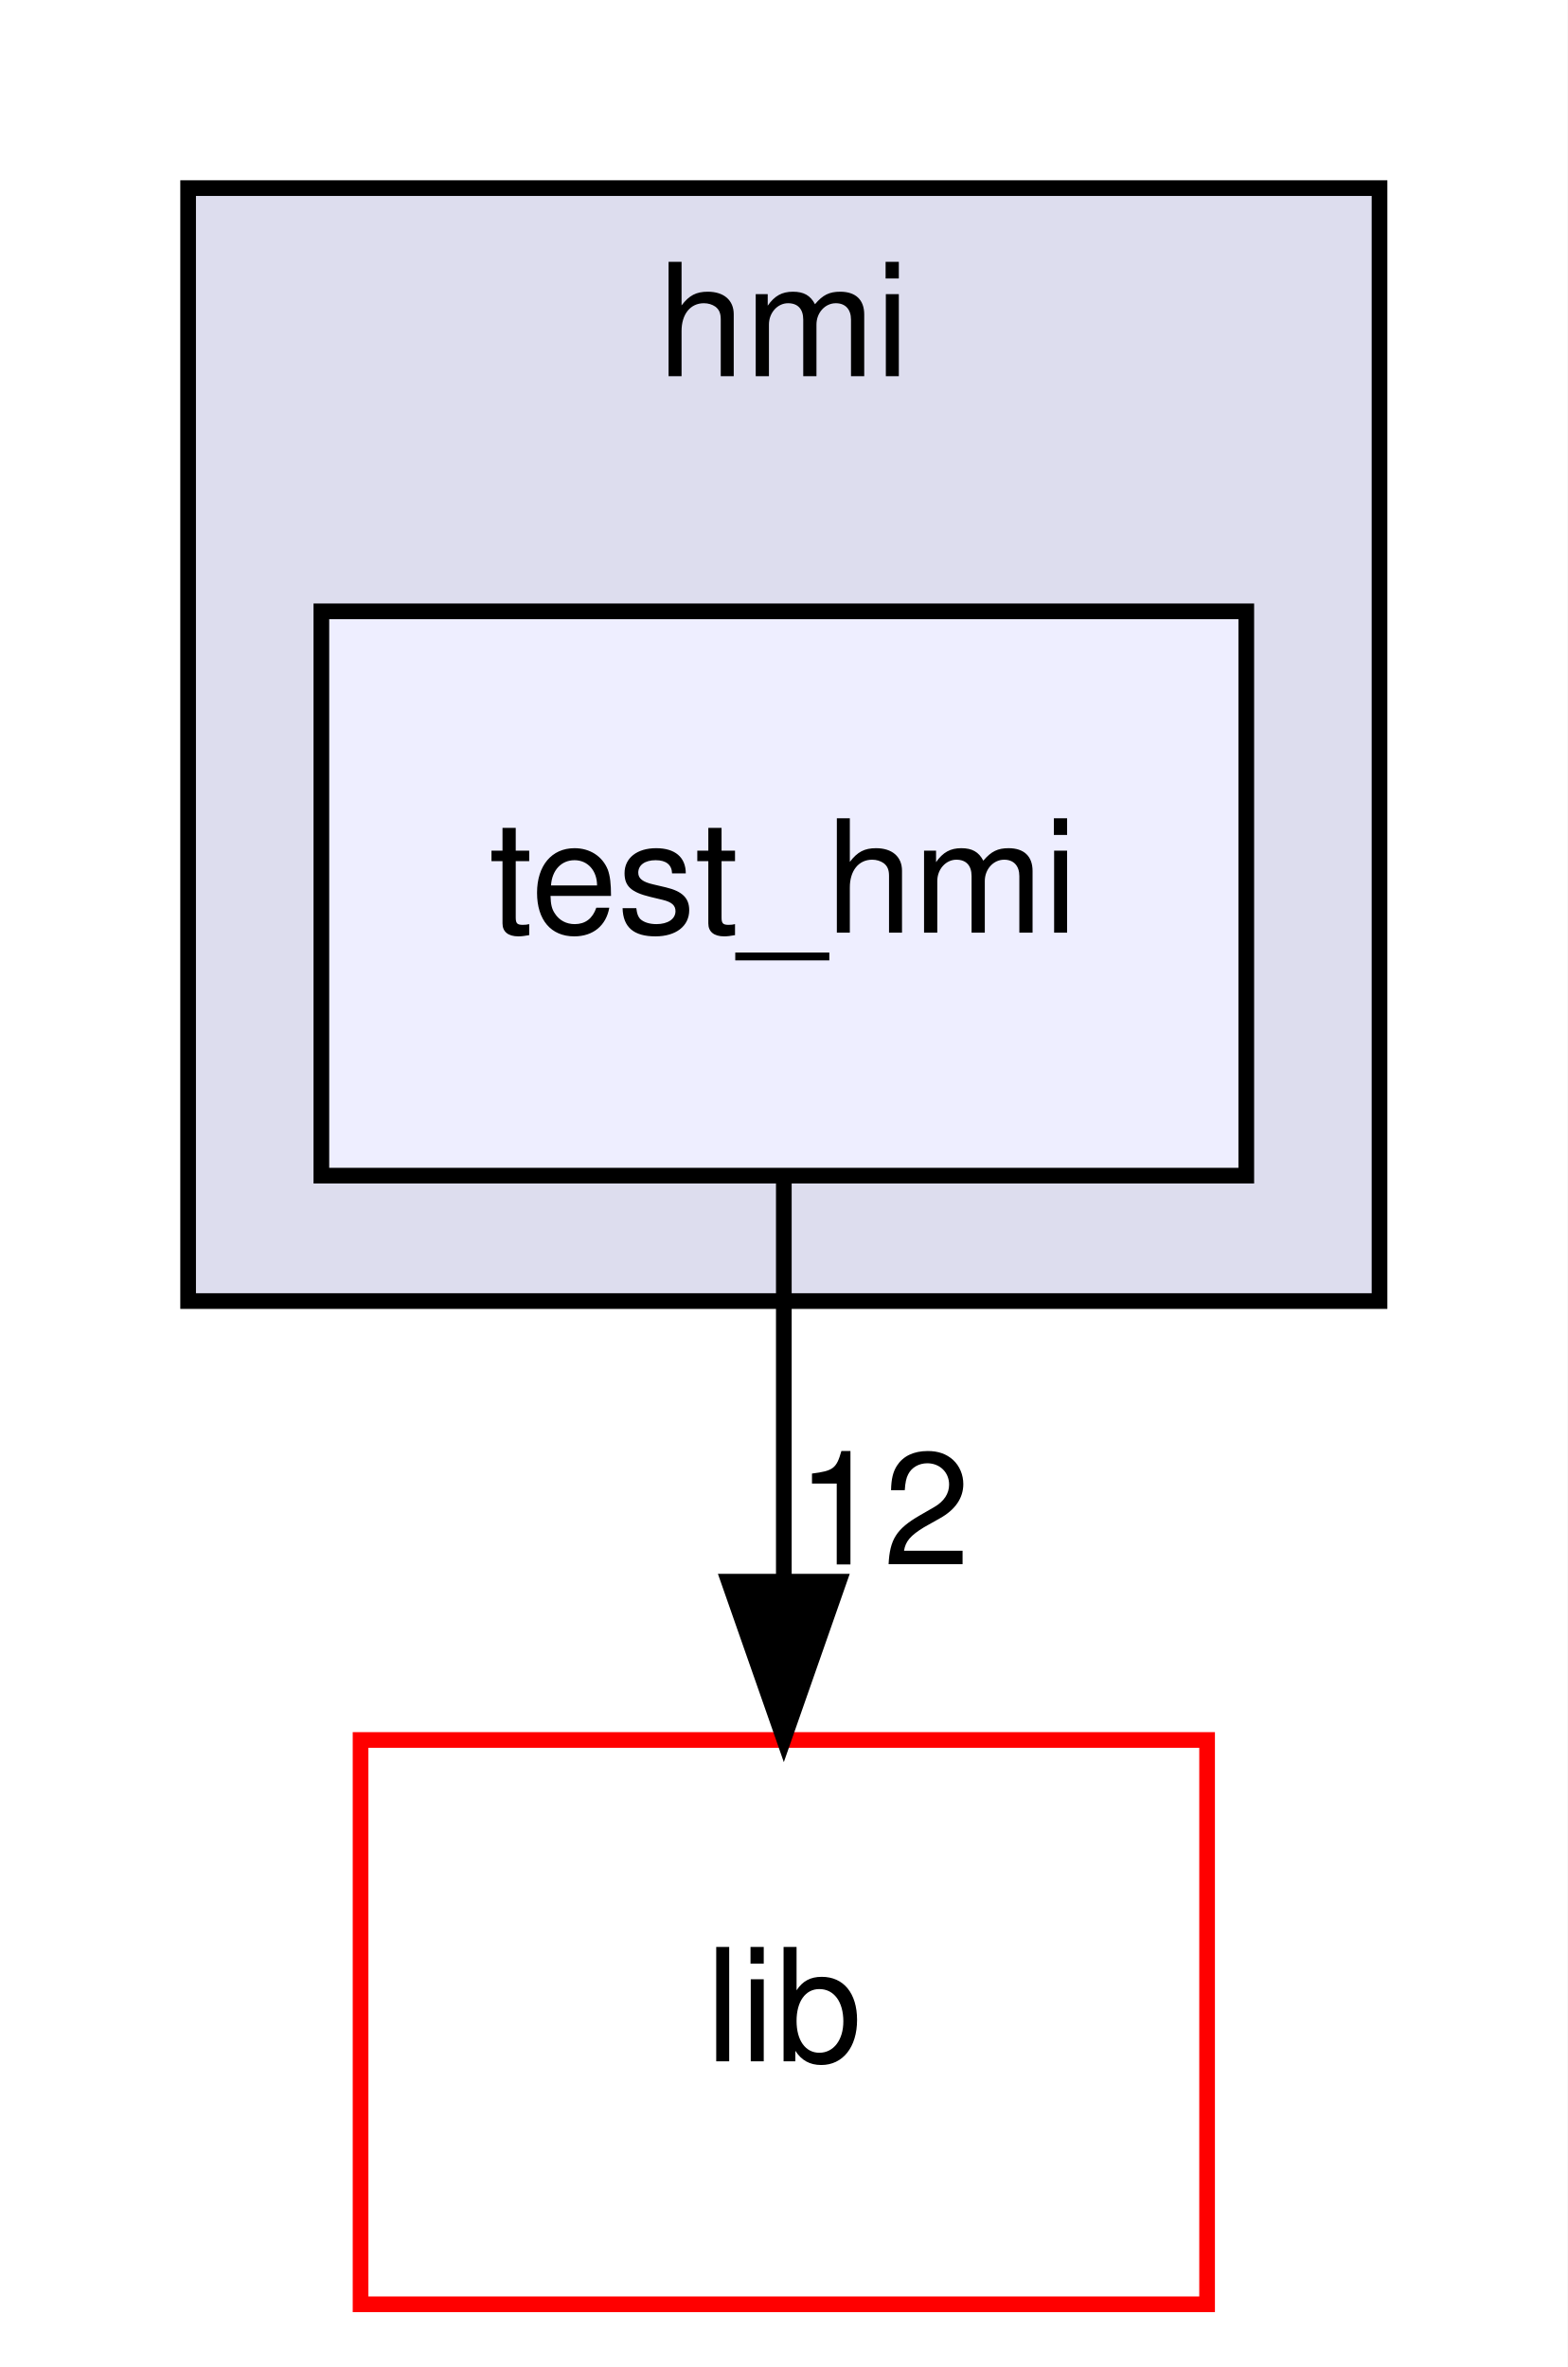
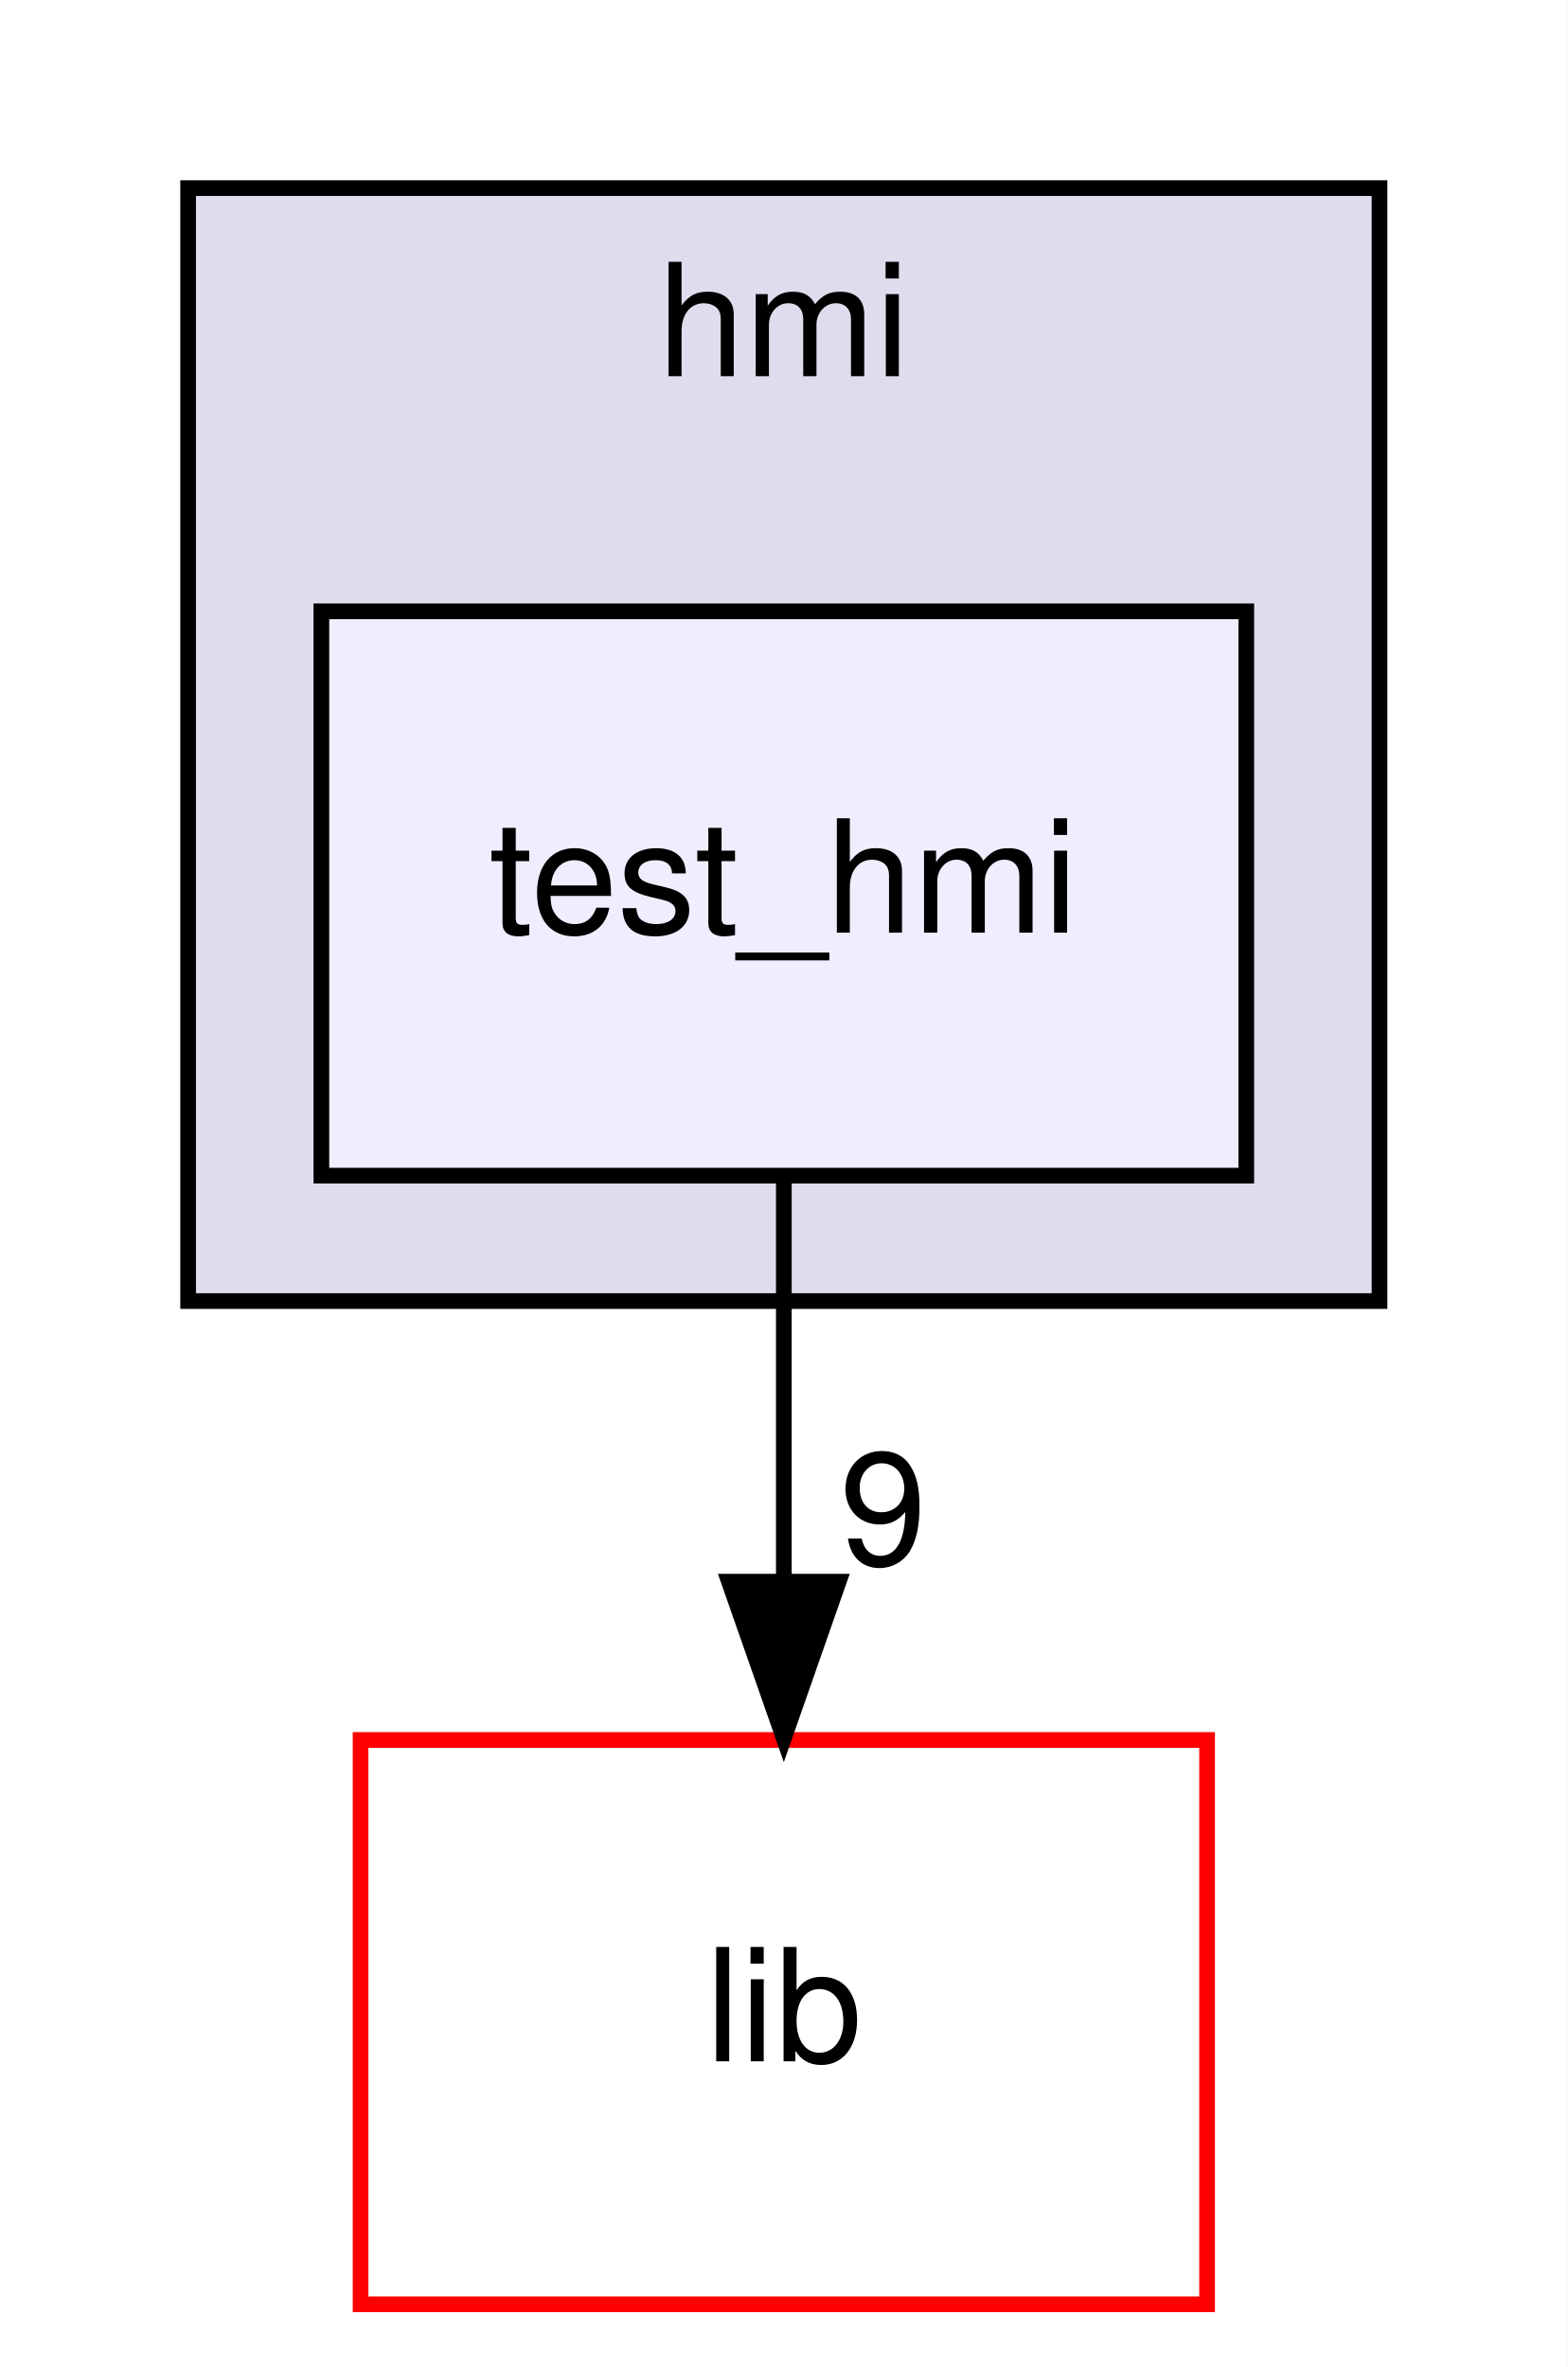
<svg xmlns="http://www.w3.org/2000/svg" xmlns:xlink="http://www.w3.org/1999/xlink" width="100pt" height="151pt" viewBox="0.00 0.00 100.00 151.00">
  <g id="graph0" class="graph" transform="scale(1 1) rotate(0) translate(4 147)">
    <polygon fill="white" stroke="transparent" points="-4,4 -4,-147 96,-147 96,4 -4,4" />
    <g id="clust1" class="cluster">
      <g id="a_clust1">
        <a xlink:href="dir_c1cfa12654bedbd6ee4587aa8a463538.xhtml" target="_top" xlink:title="hmi">
          <polygon fill="#ddddee" stroke="black" points="8,-64 8,-135 84,-135 84,-64 8,-64" />
          <text text-anchor="middle" x="46" y="-123" font-family="Helvetica,sans-Serif" font-size="10.00">hmi</text>
        </a>
      </g>
    </g>
    <g id="node1" class="node">
      <g id="a_node1">
        <a xlink:href="dir_de3c6f73cad814280cdb09df05607cfa.xhtml" target="_top" xlink:title="test_hmi">
          <polygon fill="#eeeeff" stroke="black" points="75.5,-108 16.5,-108 16.5,-72 75.5,-72 75.5,-108" />
          <text text-anchor="middle" x="46" y="-87.5" font-family="Helvetica,sans-Serif" font-size="10.00">test_hmi</text>
        </a>
      </g>
    </g>
    <g id="node2" class="node">
      <g id="a_node2">
        <a xlink:href="dir_97aefd0d527b934f1d99a682da8fe6a9.xhtml" target="_top" xlink:title="lib">
          <polygon fill="white" stroke="red" points="73,-36 19,-36 19,0 73,0 73,-36" />
          <text text-anchor="middle" x="46" y="-15.5" font-family="Helvetica,sans-Serif" font-size="10.00">lib</text>
        </a>
      </g>
    </g>
    <g id="edge1" class="edge">
      <path fill="none" stroke="black" d="M46,-71.7C46,-63.98 46,-54.71 46,-46.11" />
      <polygon fill="black" stroke="black" points="49.5,-46.1 46,-36.1 42.5,-46.1 49.5,-46.1" />
      <g id="a_edge1-headlabel">
-         <a xlink:href="dir_000021_000003.xhtml" target="_top" xlink:title="12">
-           <text text-anchor="middle" x="52.34" y="-47.2" font-family="Helvetica,sans-Serif" font-size="10.00">12</text>
+         <a xlink:href="dir_000021_000003.xhtml" target="_top" xlink:title="9">
+           <text text-anchor="middle" x="52.34" y="-47.2" font-family="Helvetica,sans-Serif" font-size="10.00">9</text>
        </a>
      </g>
    </g>
  </g>
</svg>
